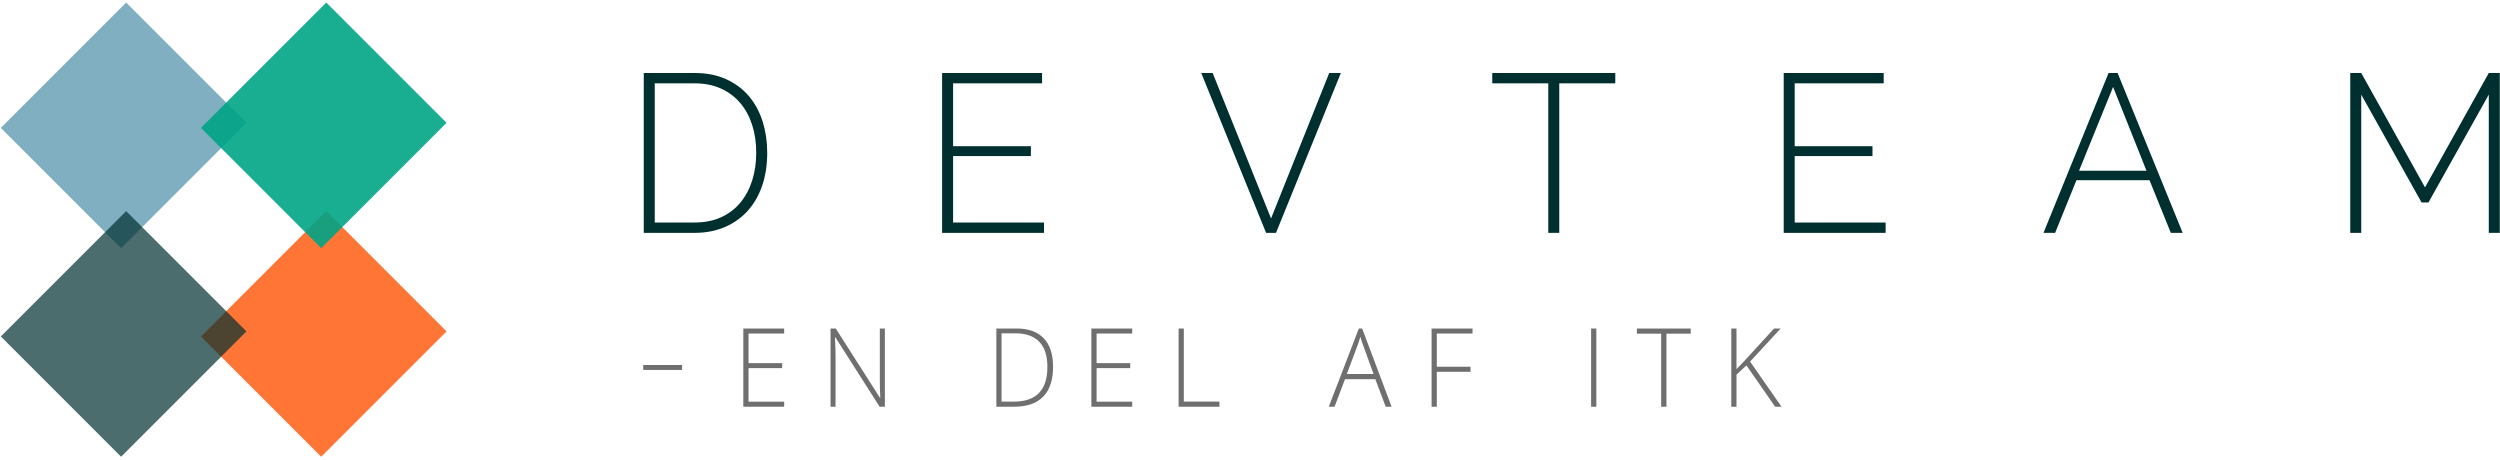
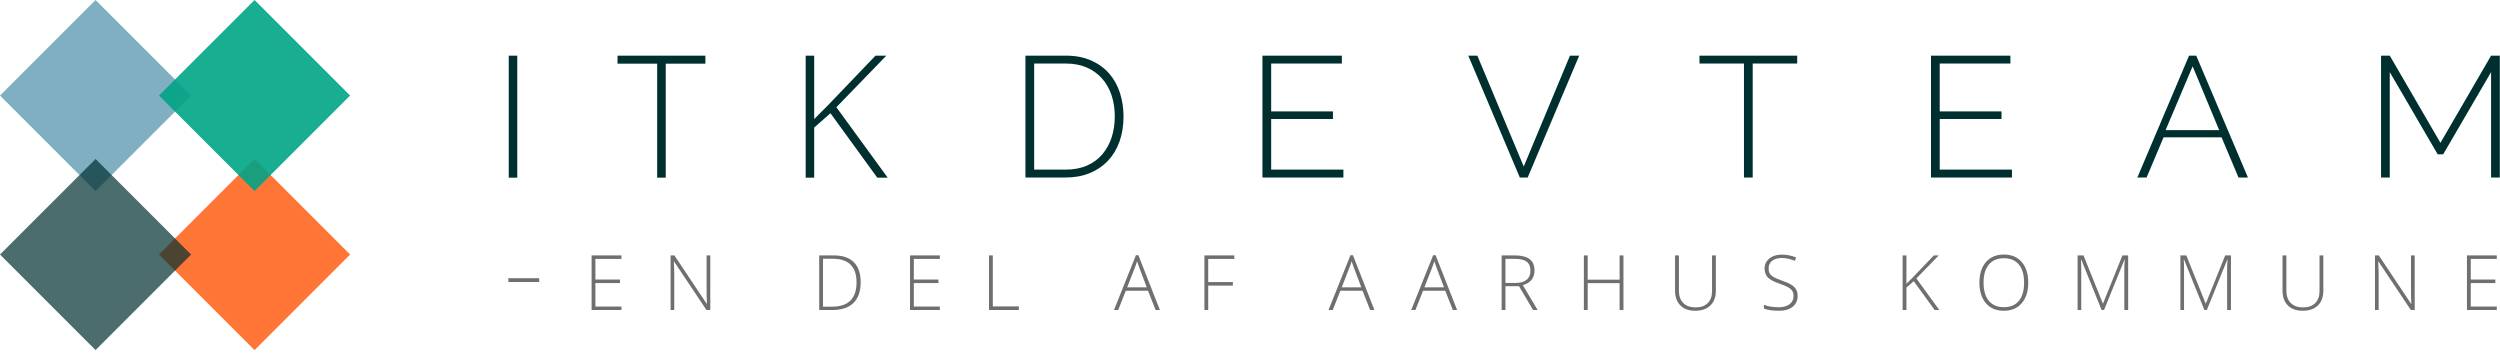
- <svg xmlns="http://www.w3.org/2000/svg" width="751" height="138" viewBox="0 0 751 138">
+ <svg xmlns="http://www.w3.org/2000/svg" width="629" height="89" viewBox="0 0 629 89">
  <g fill="none" fill-rule="evenodd">
-     <path fill-opacity=".9" fill="#FF6620" d="M96.494 137.205L60.36 101.07l37.656-37.656 36.135 36.134z" />
-     <path fill-opacity=".5" fill="#006084" d="M36.373 74.553L.24 38.418 37.894.76 74.03 36.897z" />
-     <path fill-opacity=".9" fill="#00A485" d="M96.493 74.553L60.36 38.418 98.015.76l36.134 36.136z" />
-     <path fill-opacity=".7" fill="#002F2F" d="M36.373 137.205L.24 101.07l37.656-37.656L74.03 99.548z" />
-     <path d="M193.385 69.95V21.93h15.275c3.625 0 6.807.632 9.547 1.894 2.74 1.263 5.016 2.976 6.83 5.14 1.81 2.165 3.17 4.702 4.076 7.61.907 2.908 1.36 6.008 1.36 9.3 0 3.653-.507 6.956-1.52 9.91-1.015 2.953-2.472 5.478-4.37 7.574-1.9 2.097-4.197 3.72-6.894 4.87-2.698 1.15-5.707 1.725-9.03 1.725h-15.275zm33.787-24.078c0-3.02-.41-5.805-1.23-8.353-.82-2.55-2.017-4.747-3.592-6.596-1.575-1.85-3.506-3.29-5.793-4.33-2.287-1.036-4.92-1.554-7.897-1.554h-11.974v41.8h11.974c3.02 0 5.685-.53 7.994-1.59 2.308-1.06 4.24-2.536 5.793-4.43 1.553-1.894 2.73-4.115 3.527-6.662.798-2.548 1.198-5.31 1.198-8.286zm86.452 20.968v3.11h-30.616V21.93h30.033v3.112h-26.73v18.87h23.365v2.977H286.31V66.84h27.314zm50.658-44.912l17.54 43.694L399.3 21.928h3.494L383.312 69.95h-2.978L360.852 21.93h3.43zm120.95 3.112h-16.828v44.91h-3.3V25.04h-16.83v-3.112h36.96v3.112zm81.21 41.8v3.11h-30.615V21.93h30.033v3.112h-26.732v18.87h23.366v2.977h-23.366V66.84h27.314zm47.423 3.11l19.547-48.022h2.718l19.547 48.023h-3.56l-6.407-15.826h-21.942L617.36 69.95h-3.495zm20.906-43.828l-10.226 25.16h20.26l-10.033-25.16zm112.86 43.83V28.42L729.51 60.82h-2.07l-18.124-32.398v41.53h-3.3V21.927h3.3l19.158 34.36 19.16-34.36h3.3V69.95h-3.3z" fill="#002F2F" />
-     <path d="M535.168 122.178h-1.92l-8.612-12.406-2.994 2.764v9.642h-1.566V98.684h1.566v12.213l2.487-2.603 8.797-9.61h1.996l-9.197 9.93 9.442 13.564zm-34.57 0h-1.582v-21.952h-7.292v-1.542h16.167v1.542H500.6v21.952zm-22.626 0V98.684h1.566v23.494h-1.566zm-46.355 0h-1.566V98.684h12.3v1.51h-10.733v9.964h10.134v1.526h-10.133v10.494zm-18.464-8.258h-9.12l-3.132 8.258h-1.734l9.028-23.494h.997l6.572 17.457 2.273 6.038h-1.766l-3.117-8.258zm-8.568-1.568h8.03l-3.055-8.435c-.256-.66-.563-1.58-.92-2.753-.278 1.025-.58 1.953-.907 2.785l-3.148 8.402zm-50.53 9.826V98.684h1.565v21.952h10.702v1.542h-12.268zm-13.936 0H327.85V98.684h12.267v1.51h-10.702v8.887h10.102v1.512h-10.102v10.076h10.7v1.51zm-23.776-11.972c0 3.943-.987 6.924-2.963 8.943-1.974 2.02-4.876 3.028-8.704 3.028h-5.374V98.684h6.065c3.582 0 6.307.98 8.175 2.94 1.868 1.96 2.802 4.822 2.802 8.582zm-1.704.017c0-3.35-.816-5.87-2.45-7.562-1.63-1.69-4.03-2.536-7.192-2.536h-4.13v20.518h3.716c6.704 0 10.056-3.473 10.056-10.42zm-48.822 11.955h-1.58l-13.297-20.86h-.122c.123 2.487.184 4.362.184 5.626v15.234h-1.505V98.684h1.567l13.28 20.827h.092c-.092-1.928-.138-3.76-.138-5.495v-15.33h1.52v23.493zm-30.256 0h-12.267V98.684h12.267v1.51h-10.7v8.887h10.1v1.512h-10.1v10.076h10.7v1.51zM193.234 109.642h11.663v1.488h-11.663z" fill="#6F6F6F" />
+     <path fill-opacity=".9" fill="#FF6620" d="M64.042 88.083L40 64.04 64.042 40l24.04 24.04z" />
+     <path fill-opacity=".5" fill="#006084" d="M24.042 48.083L0 24.04 24.042 0l24.04 24.04z" />
+     <path fill-opacity=".9" fill="#00A485" d="M64.042 48.083L40 24.04 64.042 0l24.04 24.04z" />
+     <path fill-opacity=".7" fill="#002F2F" d="M24.042 88.083L0 64.04 24.042 40l24.04 24.04z" />
+     <path d="M258 44.66V14h10.163c2.412 0 4.53.403 6.352 1.21 1.823.805 3.338 1.9 4.543 3.28 1.206 1.383 2.11 3.002 2.713 4.86.604 1.856.906 3.835.906 5.937 0 2.33-.338 4.44-1.012 6.326-.675 1.885-1.644 3.498-2.907 4.836-1.263 1.338-2.792 2.374-4.586 3.108-1.794.735-3.796 1.102-6.007 1.102H258zm22.48-15.373c0-1.93-.273-3.707-.82-5.333-.544-1.627-1.34-3.03-2.39-4.21-1.047-1.18-2.33-2.102-3.853-2.764-1.522-.663-3.273-.994-5.254-.994h-7.967v26.687h7.967c2.01 0 3.783-.338 5.32-1.015 1.535-.676 2.82-1.62 3.853-2.828 1.033-1.21 1.816-2.627 2.347-4.254.53-1.626.797-3.39.797-5.29zM338 42.673v1.987h-20.37V14h19.98v1.986h-17.784v12.048h15.546v1.9h-15.546v12.74H338zM371.703 14l11.67 27.896L395.002 14h2.325l-12.962 30.66h-1.98L369.42 14h2.284zm80.472 1.986H440.98V44.66h-2.197V15.986h-11.196V14h24.59v1.986zm54.032 26.687v1.987h-20.37V14h19.982v1.986h-17.785v12.048h15.546v1.9h-15.545v12.74h18.173zm31.55 1.987L550.766 14h1.808l13.006 30.66h-2.37l-4.263-10.105h-14.6l-4.262 10.105h-2.326zm13.91-27.983l-6.803 16.064h13.48l-6.676-16.063zm75.09 27.983V18.146L614.702 38.83h-1.377l-12.058-20.684V44.66h-2.197V14h2.197l12.747 21.937L626.76 14h2.195v30.66h-2.196zM128 44.696V14h2.142v30.696H128zm39.505 0h-2.162v-28.68h-9.974V14h22.108v2.016h-9.973v28.68zm55.84 0h-2.624l-11.778-16.21-4.094 3.613v12.596h-2.142V14h2.142v15.957l3.4-3.4L220.28 14h2.73l-12.577 12.976 12.912 17.72z" fill="#002F2F" />
+     <path fill="#6F6F6F" d="M127.9 70h7.76v.95h-7.76zM156.356 78h-7.51V64.258h7.51v.884h-6.552v5.197h6.185v.883h-6.186v5.893h6.552V78zm22.357 0h-.968l-8.14-12.2h-.075c.075 1.453.112 2.55.112 3.29V78h-.92V64.258h.958l8.13 12.182h.057c-.057-1.128-.085-2.2-.085-3.215v-8.967h.93V78zm37.833-7.003c0 2.306-.604 4.05-1.814 5.23-1.21 1.182-2.986 1.773-5.33 1.773h-3.29V64.258h3.714c2.193 0 3.86.573 5.005 1.72s1.716 2.82 1.716 5.02zm-1.043.038c0-1.968-.5-3.448-1.5-4.44-1-.994-2.466-1.49-4.403-1.49h-2.528v12.05h2.274c4.105 0 6.157-2.04 6.157-6.12zM236.47 78h-7.51V64.258h7.51v.884h-6.552v5.197h6.184v.883h-6.184v5.893h6.55V78zm12.364 0V64.258h.96v12.84h6.55V78h-7.51zm40.005-4.85h-5.584L281.338 78h-1.062l5.527-13.798h.61L291.83 78h-1.08l-1.91-4.85zm-5.236-.865h4.916l-1.87-4.953c-.158-.39-.345-.928-.565-1.617-.17.602-.354 1.147-.554 1.635l-1.926 4.935zM303.987 78h-.96V64.258h7.53v.884h-6.57v5.827h6.203v.892h-6.203V78zm38.83-4.85h-5.583L335.316 78h-1.062l5.527-13.798h.612L345.806 78h-1.08l-1.91-4.85zm-5.236-.865h4.917l-1.87-4.953c-.157-.39-.345-.928-.564-1.617-.17.602-.354 1.147-.555 1.635l-1.927 4.935zm26.043.865h-5.583L356.122 78h-1.062l5.527-13.798h.61L366.613 78h-1.08l-1.91-4.85zm-5.236-.865h4.916l-1.87-4.953c-.157-.39-.345-.928-.564-1.617-.17.602-.355 1.147-.556 1.635l-1.927 4.935zm20.384-.272V78h-.958V64.258h3.27c1.705 0 2.965.315 3.78.945.814.63 1.22 1.577 1.22 2.843 0 .92-.242 1.698-.727 2.33-.486.634-1.224 1.088-2.214 1.364l3.733 6.26h-1.147l-3.543-5.987h-3.412zm0-.828h2.623c1.16 0 2.058-.258 2.698-.775.64-.517.96-1.28.96-2.29 0-1.045-.314-1.807-.94-2.283-.627-.476-1.65-.714-3.065-.714h-2.274v6.062zM408.46 78h-.97v-6.758h-8.026V78h-.96V64.258h.96v6.1h8.027v-6.1h.97V78zm23.25-13.742v8.892c0 1.58-.458 2.813-1.373 3.703-.915.89-2.19 1.335-3.826 1.335-1.59 0-2.833-.446-3.726-1.34-.893-.892-1.34-2.138-1.34-3.736v-8.854h.97v8.892c0 1.322.366 2.35 1.1 3.088.732.736 1.77 1.104 3.11 1.104 1.31 0 2.325-.362 3.045-1.086.72-.723 1.08-1.728 1.08-3.012v-8.986h.96zm20.58 10.198c0 1.147-.422 2.056-1.265 2.726-.843.67-1.963 1.006-3.36 1.006-1.68 0-2.967-.185-3.863-.555v-.958c.99.42 2.253.63 3.788.63 1.128 0 2.022-.26 2.683-.776.66-.518.992-1.196.992-2.036 0-.52-.11-.95-.33-1.292-.218-.342-.576-.654-1.07-.936-.496-.282-1.222-.586-2.18-.91-1.405-.484-2.375-1.006-2.91-1.566-.536-.56-.804-1.308-.804-2.242 0-1.028.404-1.866 1.21-2.514.804-.65 1.84-.973 3.105-.973 1.29 0 2.504.245 3.638.734l-.348.827c-1.14-.475-2.23-.713-3.27-.713-1.016 0-1.824.235-2.426.705-.602.47-.903 1.11-.903 1.917 0 .507.092.923.277 1.25.185.325.487.618.907.878.42.26 1.142.572 2.163.935 1.07.37 1.877.73 2.416 1.076.537.347.93.742 1.178 1.184.248.442.37.976.37 1.602zM487.94 78h-1.175l-5.273-7.256-1.832 1.616V78h-.96V64.258h.96v7.144l1.522-1.523 5.386-5.622h1.222l-5.63 5.81 5.78 7.932zm22.367-6.89c0 2.18-.546 3.906-1.637 5.175-1.09 1.27-2.594 1.903-4.51 1.903-1.913 0-3.413-.634-4.504-1.903-1.09-1.27-1.636-3-1.636-5.194 0-2.186.55-3.907 1.65-5.164 1.1-1.256 2.6-1.884 4.506-1.884 1.918 0 3.42.63 4.503 1.894 1.084 1.263 1.626 2.987 1.626 5.174zm-11.243 0c0 1.968.44 3.49 1.316 4.564.877 1.074 2.137 1.612 3.78 1.612 1.653 0 2.917-.533 3.79-1.598.875-1.066 1.312-2.59 1.312-4.578 0-1.98-.437-3.498-1.31-4.554-.875-1.056-2.133-1.584-3.775-1.584-1.635 0-2.896.533-3.783 1.598-.887 1.066-1.33 2.58-1.33 4.54zM528.765 78l-5.123-12.69h-.075c.05.778.075 1.574.075 2.388V78h-.92V64.258h1.484l4.87 12.088h.056l4.87-12.088h1.446V78h-.968V67.585c0-.726.037-1.478.113-2.255h-.076L529.377 78h-.612zm25.863 0l-5.123-12.69h-.075c.05.778.075 1.574.075 2.388V78h-.92V64.258h1.484l4.868 12.088h.057l4.868-12.088h1.448V78h-.967V67.585c0-.726.037-1.478.113-2.255h-.076L555.24 78h-.612zm29.924-13.742v8.892c0 1.58-.458 2.813-1.373 3.703-.916.89-2.19 1.335-3.826 1.335-1.592 0-2.834-.446-3.727-1.34-.893-.892-1.34-2.138-1.34-3.736v-8.854h.968v8.892c0 1.322.367 2.35 1.1 3.088.733.736 1.77 1.104 3.11 1.104 1.31 0 2.326-.362 3.047-1.086.72-.723 1.08-1.728 1.08-3.012v-8.986h.96zM607.538 78h-.968l-8.14-12.2h-.075c.075 1.453.113 2.55.113 3.29V78h-.92V64.258h.957l8.13 12.182h.057c-.056-1.128-.084-2.2-.084-3.215v-8.967h.93V78zm20.656 0h-7.51V64.258h7.51v.884h-6.55v5.197h6.183v.883h-6.184v5.893h6.55V78z" />
  </g>
</svg>
